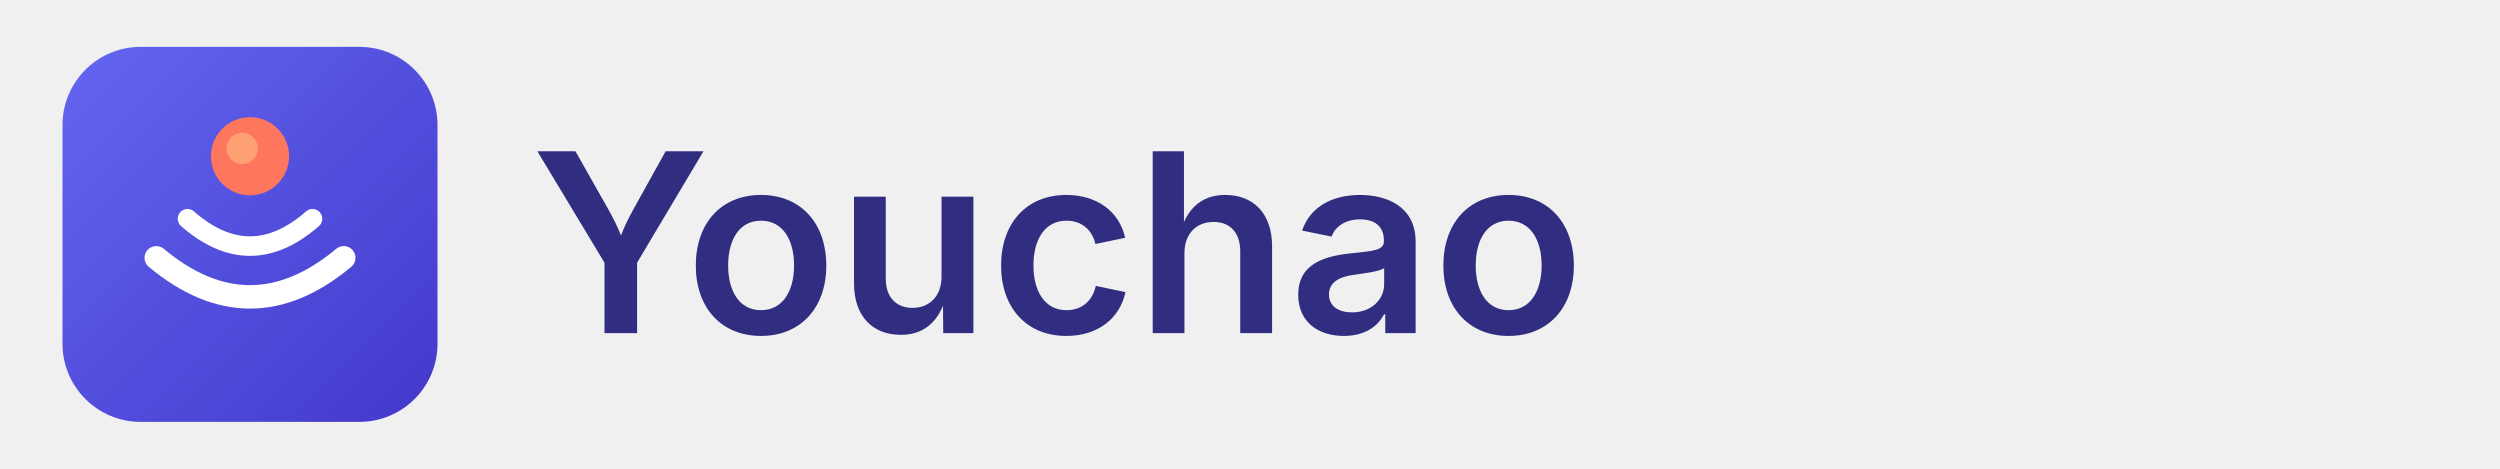
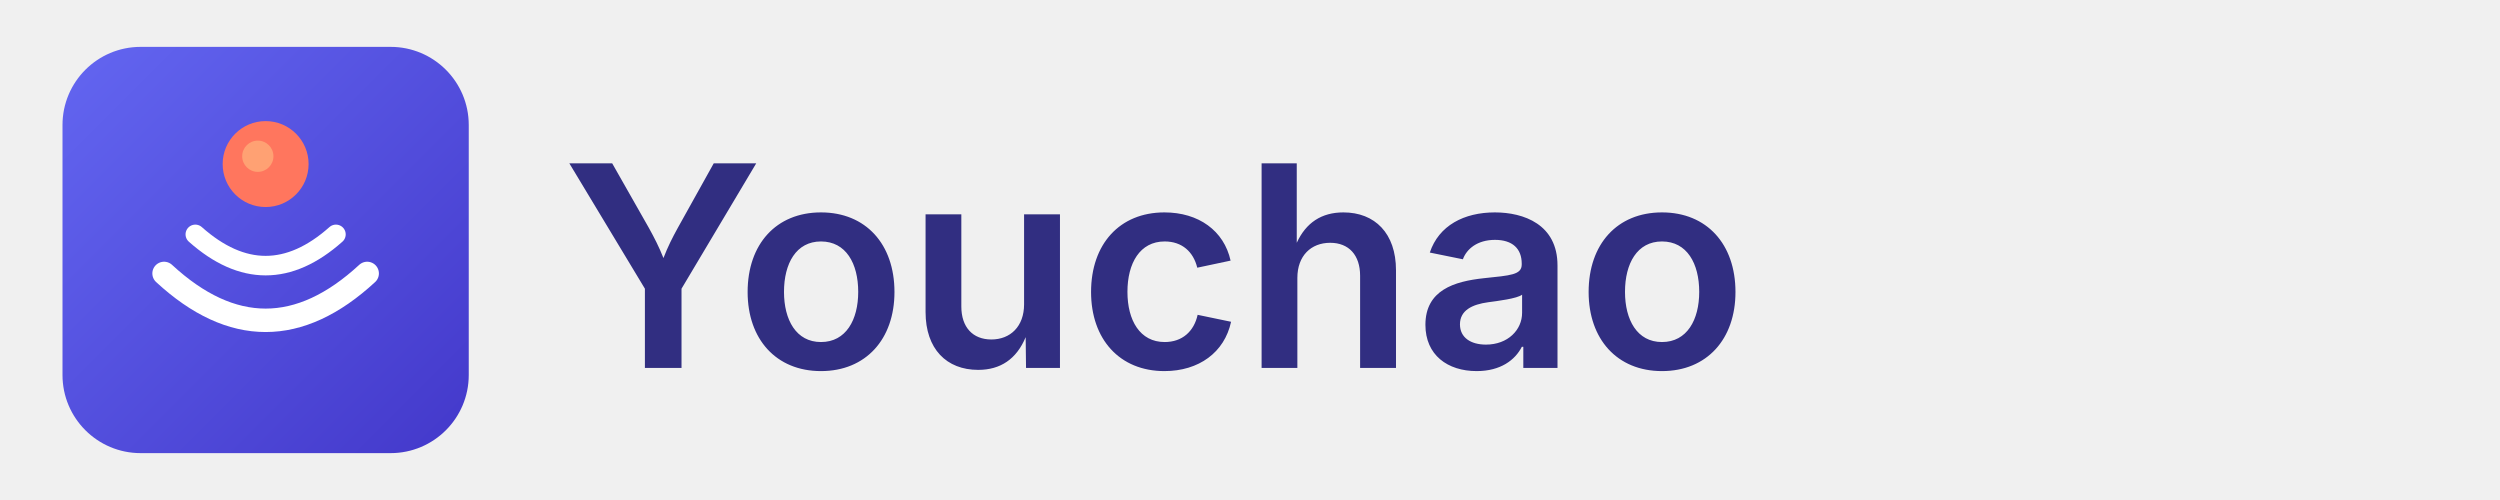
- <svg xmlns="http://www.w3.org/2000/svg" viewBox="0 0 320 60" width="320" height="60">
+ <svg xmlns="http://www.w3.org/2000/svg" viewBox="0 0 320 64" width="320" height="64">
  <defs>
    <linearGradient id="bg" x1="0%" y1="0%" x2="100%" y2="100%">
      <stop offset="0%" style="stop-color:#6366F1" />
      <stop offset="100%" style="stop-color:#4338CA" />
    </linearGradient>
  </defs>
  <g transform="translate(8, 6)">
-     <rect width="48" height="48" rx="10" fill="url(#bg)" />
-     <circle cx="24" cy="14" r="5" fill="#FF765E" />
-     <circle cx="23" cy="13" r="2" fill="#FFB37C" opacity="0.7" />
-     <path d="M 12 27 Q 24 37 36 27" stroke="#FFFFFF" stroke-width="3" fill="none" stroke-linecap="round" />
-     <path d="M 16 22 Q 24 29 32 22" stroke="#FFFFFF" stroke-width="2.5" fill="none" stroke-linecap="round" />
+     <rect width="52" height="52" rx="10" fill="url(#bg)" />
+     <circle cx="26" cy="15" r="5.5" fill="#FF765E" />
+     <circle cx="25" cy="14" r="2" fill="#FFB37C" opacity="0.7" />
+     <path d="M 13 29 Q 26 41 39 29" stroke="#FFFFFF" stroke-width="3" fill="none" stroke-linecap="round" />
+     <path d="M 17 24 Q 26 32 35 24" stroke="#FFFFFF" stroke-width="2.5" fill="none" stroke-linecap="round" />
  </g>
-   <text x="68" y="31" dominant-baseline="central" font-family="Inter, system-ui, sans-serif" font-size="32" font-weight="600" fill="#312E81">Youchao</text>
+   <text x="72" y="34" dominant-baseline="central" font-family="Inter, system-ui, sans-serif" font-size="36" font-weight="600" fill="#312E81">Youchao</text>
</svg>
